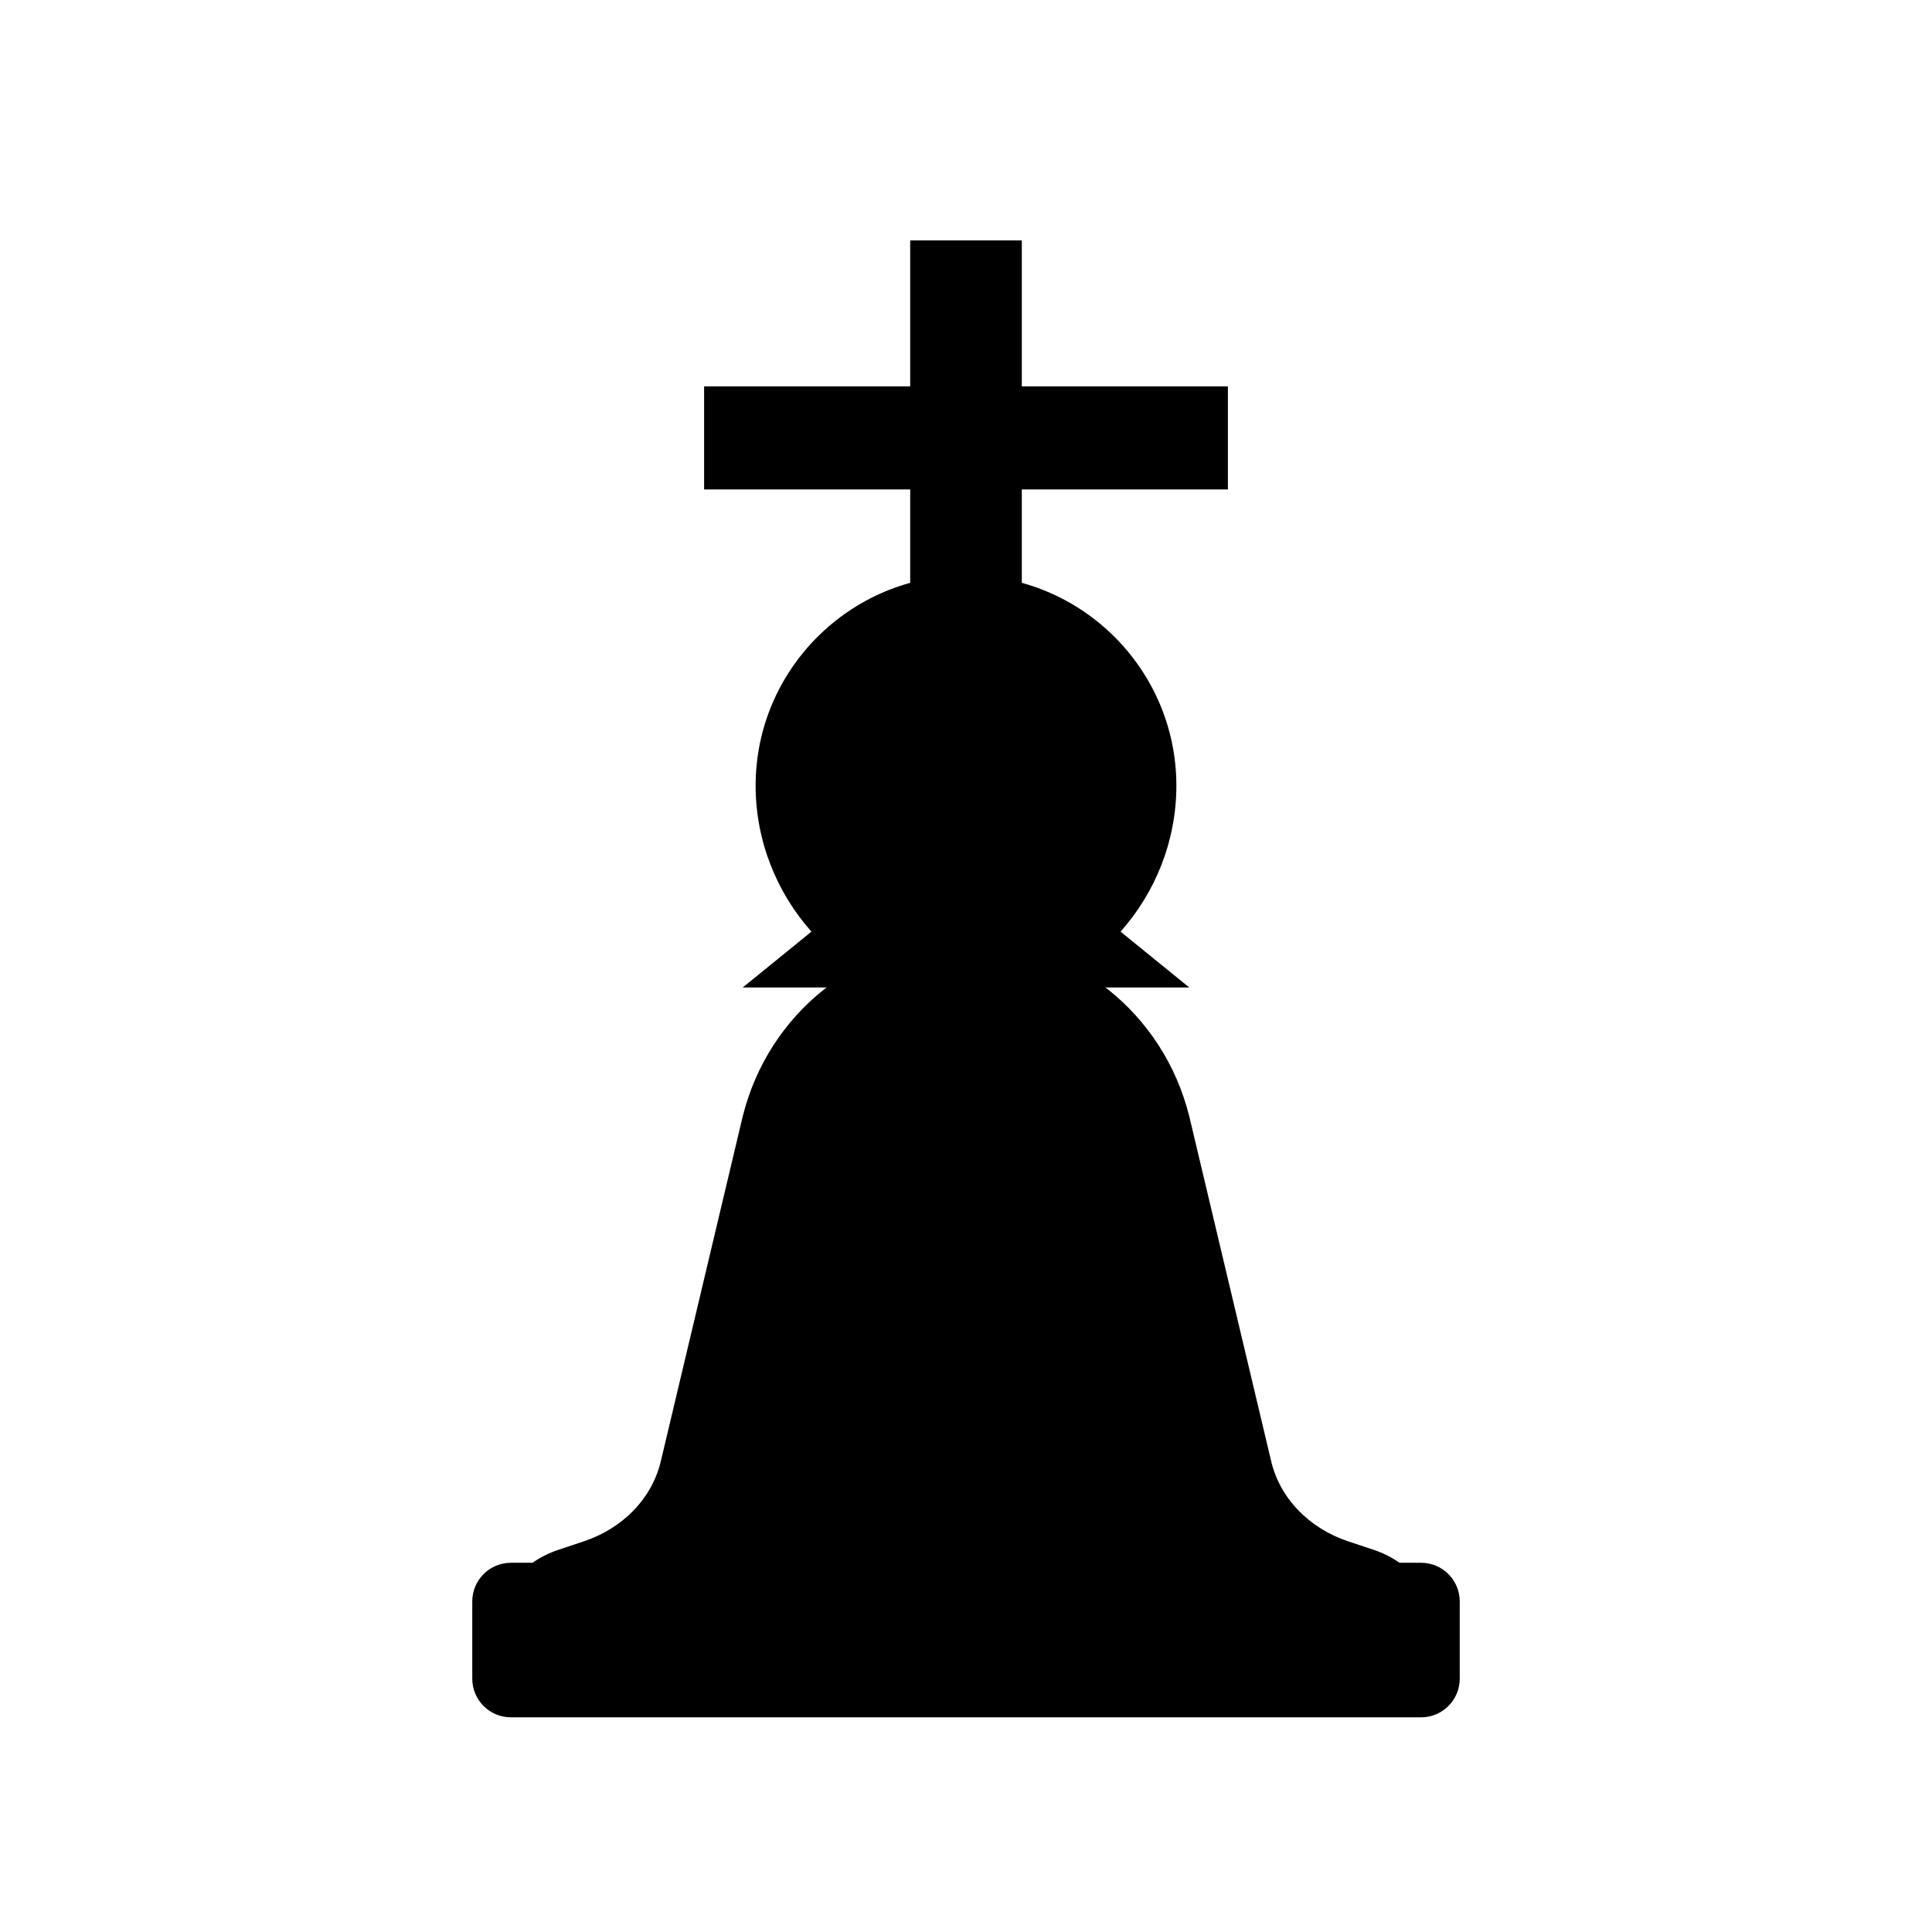
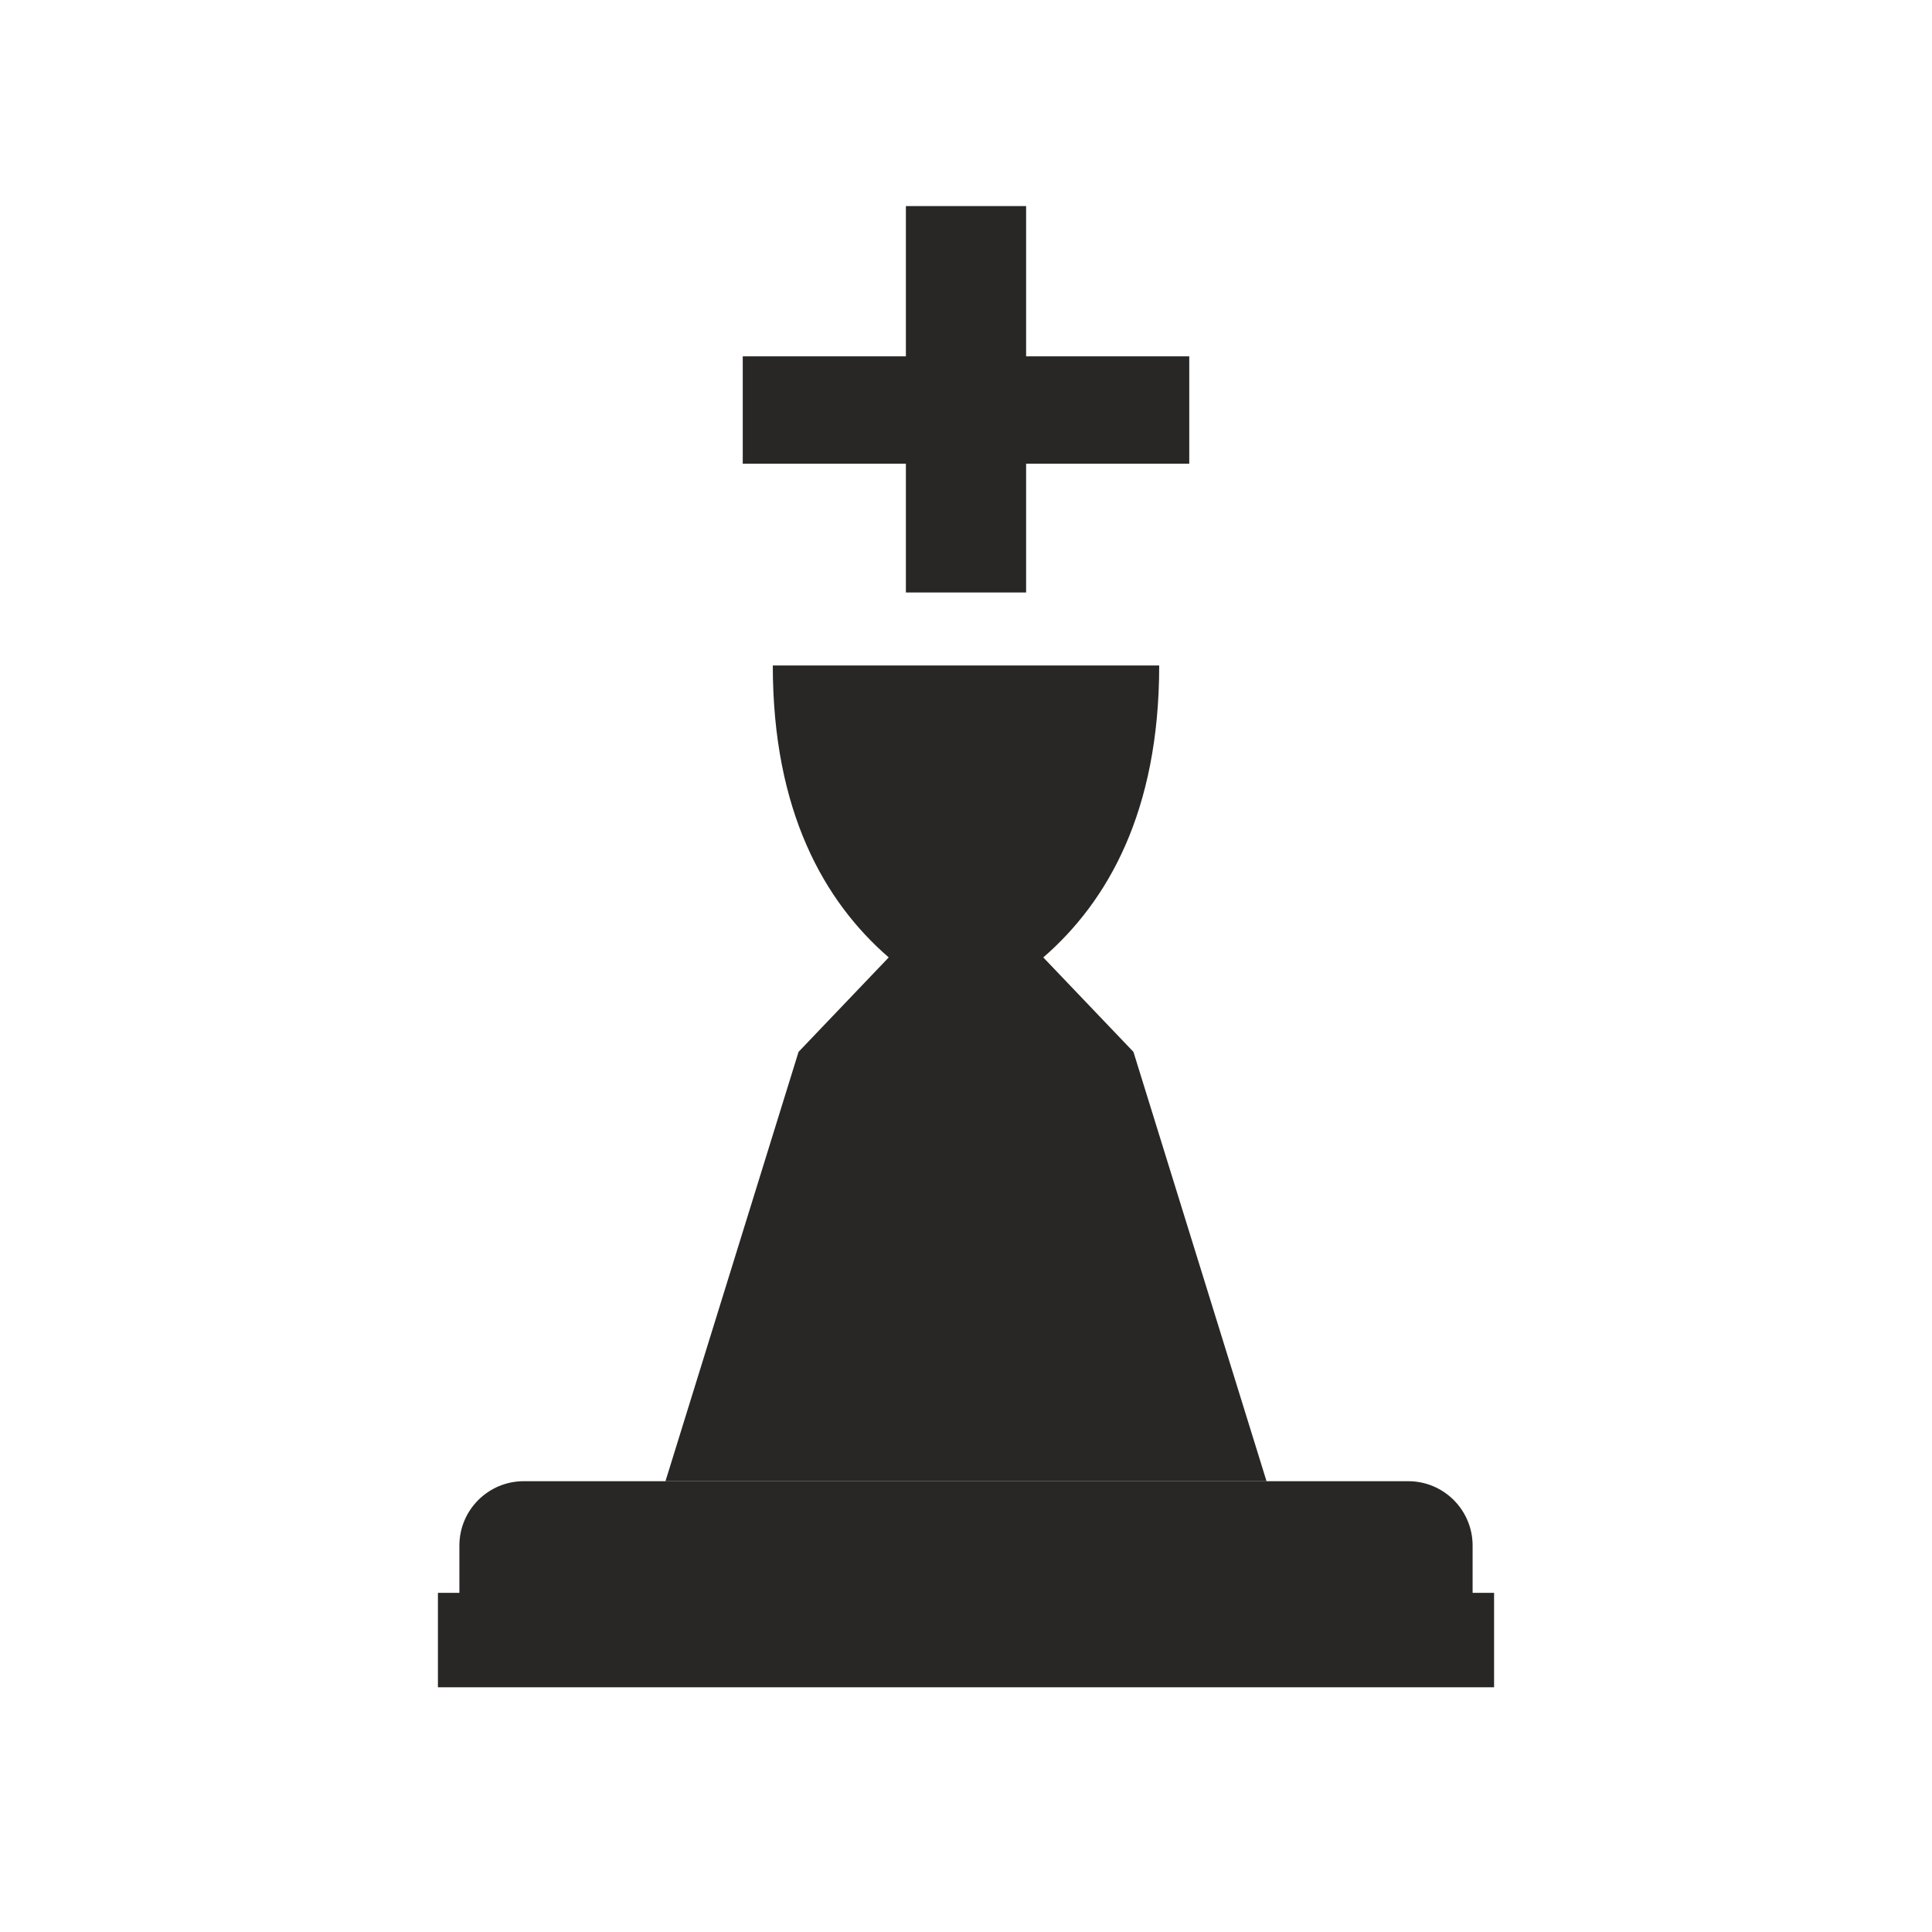
<svg xmlns="http://www.w3.org/2000/svg" viewBox="0 0 45 45" role="img" aria-label="Chess Club">
  <rect width="45" height="45" fill="#ffffff" />
-   <g fill="#000000">
-     <path d="M11.9 36.4h21.2a0.9 0.9 0 0 1 .9.9v1.8a0.9 0.9 0 0 1-.9.9H11.9a0.9 0.9 0 0 1-.9-.9v-1.8a0.9 0.9 0 0 1 .9-.9z" />
-     <path d="M21.2 5.6h2.6v3.4h4.8v2.4h-4.8v2.6h-2.6v-2.6h-4.8V9.0h4.8z" />
-     <path d="M22.5 13.4c2.7 0 4.9 2.2 4.9 4.9 0 1.3-.5 2.5-1.3 3.4l1.6 1.3H17.3l1.6-1.3c-.8-.9-1.3-2.1-1.3-3.4 0-2.7 2.2-4.9 4.9-4.9z" />
-     <path d="M22.5 21.9c-2.5 0-4.6 1.7-5.2 4.1l-1.9 8.0c-.2.9-.9 1.6-1.8 1.9l-.6.2c-.9.3-1.5 1.1-1.5 2.0v.3h22v-.3c0-.9-.6-1.7-1.5-2.0l-.6-.2c-.9-.3-1.6-1-1.8-1.9l-1.9-8.0c-.6-2.4-2.7-4.1-5.2-4.1z" />
+   <g fill="#292725">
+     <path d="M10.2 37.1h24.6v2.2H10.2z M12.2 34.5h20.6a1.5 1.5 0 0 1 1.5 1.5v1.1H10.7V36a1.5 1.5 0 0 1 1.5-1.5z" />
+     <path d="M21.1 4.8h2.8v3.5h3.8v2.5h-3.8v3h-2.8v-3h-3.8V8.3h3.8z" />
+     <path d="M18 15.5h9c0 3.4-1.2 5.5-2.7 6.8l2.1 2.2 3.1 10H15.5l3.1-10 2.1-2.2c-1.5-1.3-2.7-3.4-2.7-6.8z" />
  </g>
</svg>
